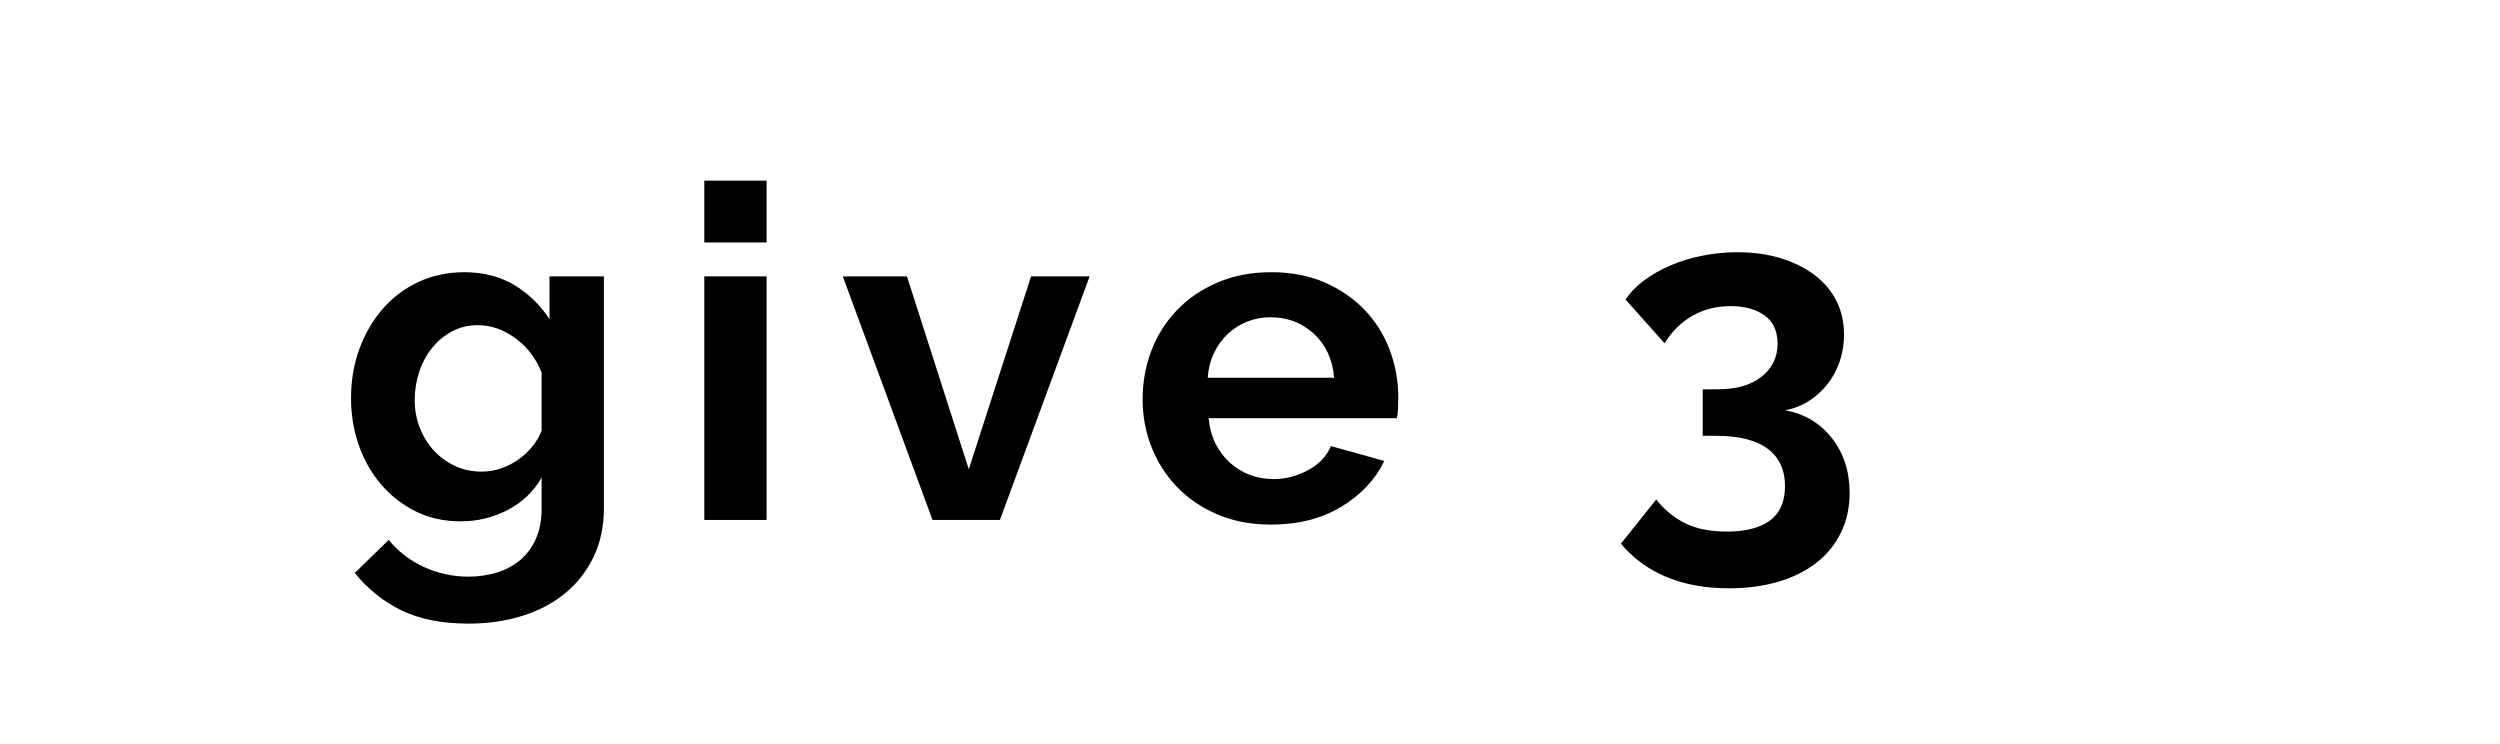
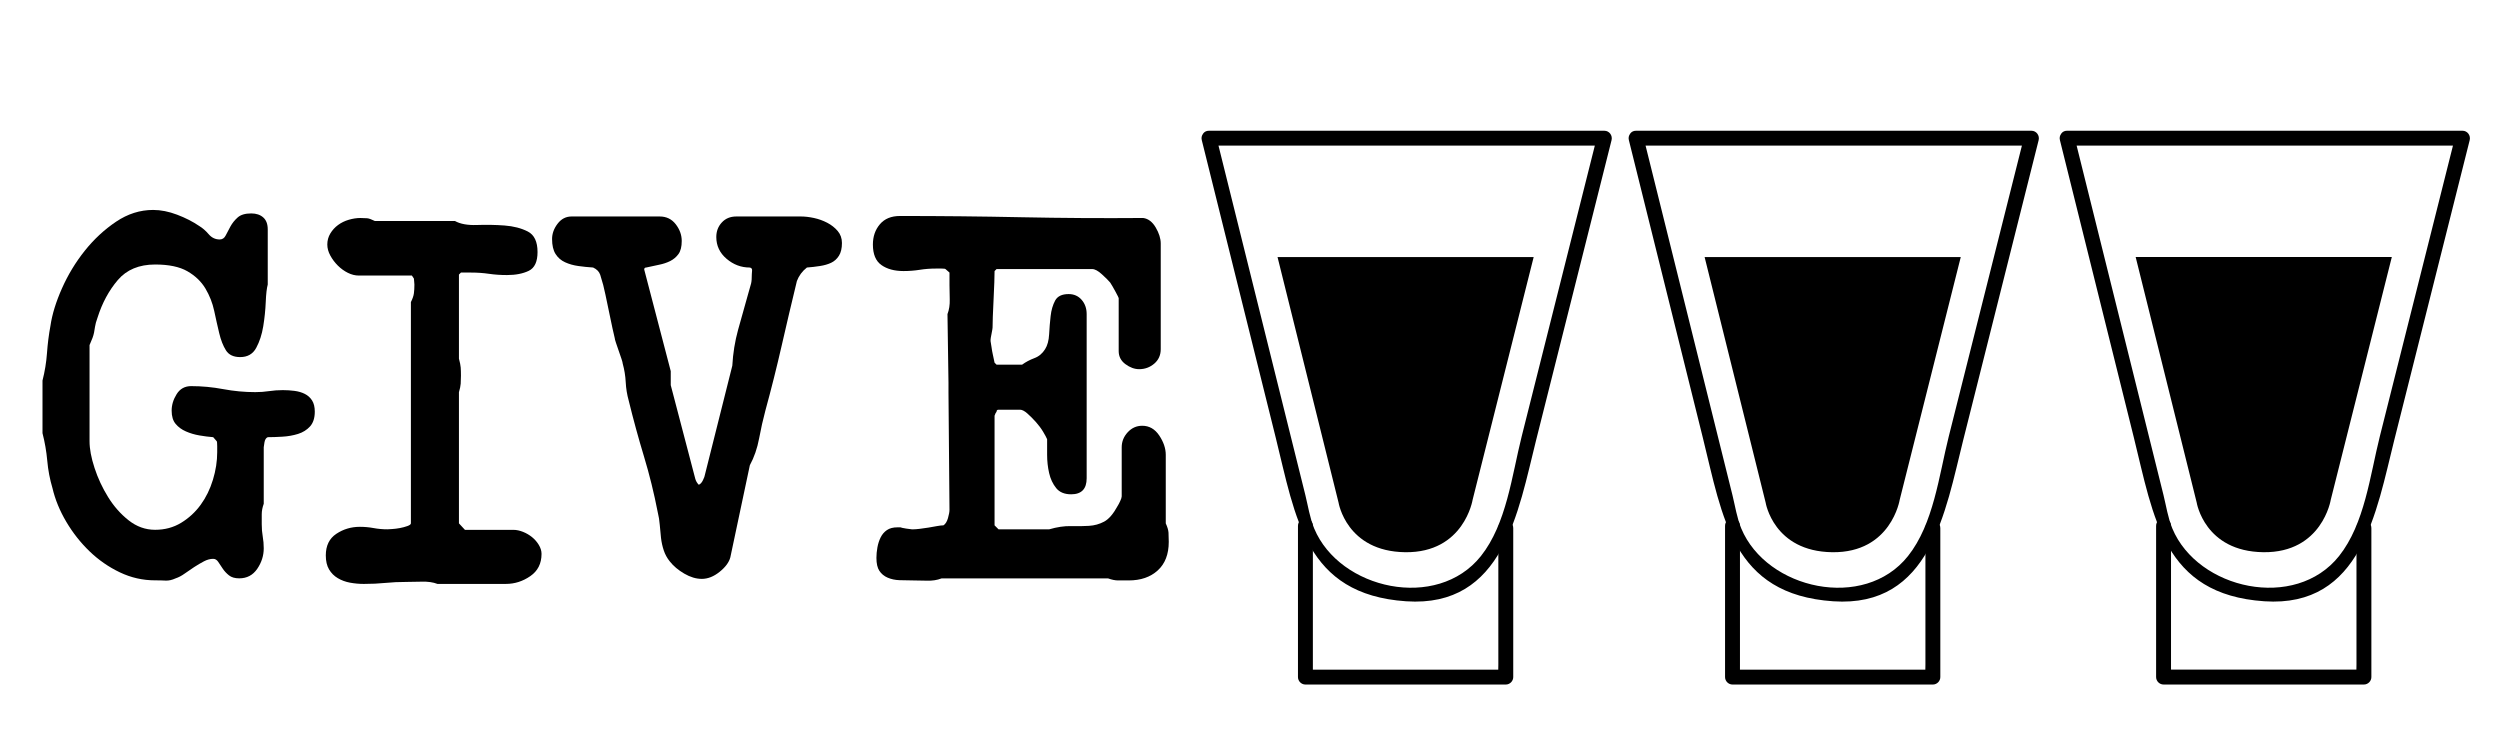
<svg xmlns="http://www.w3.org/2000/svg" version="1.1" x="0px" y="0px" width="209.759px" height="62.361px" viewBox="0 0 209.759 62.361" enable-background="new 0 0 209.759 62.361" xml:space="preserve">
  <g id="Layer_1">
</g>
-   <g id="Hat">
+   <g id="Blindman">
</g>
  <g id="Compliments">
</g>
  <g id="HAT">
</g>
  <g id="speech">
</g>
  <g id="TREX_ARMS">
</g>
  <g id="slim_shady">
</g>
  <g id="TIMEOUT">
</g>
  <g id="Truth_or_Dare">
</g>
  <g id="ARM_WRESTLE">
</g>
  <g id="musical_chairs">
</g>
  <g id="never_have_i_ever">
</g>
  <g id="Trivia">
</g>
  <g id="Drink_Pulling">
</g>
  <g id="Sharing_is_Caring">
</g>
  <g id="Not_It">
</g>
  <g id="Cocktail_of_Doom">
</g>
  <g id="Heads_up">
</g>
  <g id="Archenemy">
</g>
  <g id="battle_of_the_sexes">
</g>
  <g id="one_must_drink">
</g>
  <g id="rainbow_connection">
</g>
  <g id="social_drinking">
</g>
  <g id="Spin_the_bottle">
</g>
  <g id="accents">
</g>
  <g id="Slap">
</g>
-   <g id="give_3">
-     <g>
-       <path d="M38.657,43.743c-1.379,0-2.626-0.273-3.744-0.819s-2.086-1.293-2.905-2.242s-1.45-2.048-1.892-3.296    c-0.442-1.248-0.663-2.574-0.663-3.978c0-1.482,0.234-2.86,0.702-4.134c0.468-1.274,1.117-2.393,1.95-3.354    c0.831-0.962,1.833-1.716,3.003-2.262s2.457-0.819,3.86-0.819c1.586,0,2.978,0.357,4.174,1.072    c1.195,0.716,2.184,1.671,2.964,2.867V23.19h4.563v19.461c0,1.507-0.286,2.859-0.857,4.056c-0.572,1.195-1.359,2.21-2.359,3.042    c-1.002,0.832-2.198,1.469-3.589,1.911c-1.391,0.441-2.905,0.663-4.543,0.663c-2.236,0-4.114-0.371-5.636-1.111    c-1.521-0.741-2.827-1.788-3.919-3.14l2.847-2.77c0.78,0.962,1.761,1.716,2.944,2.263c1.183,0.546,2.438,0.818,3.764,0.818    c0.806,0,1.579-0.11,2.32-0.331c0.741-0.222,1.397-0.565,1.97-1.034c0.571-0.468,1.02-1.066,1.346-1.794    c0.324-0.728,0.487-1.586,0.487-2.573v-2.574c-0.677,1.17-1.625,2.073-2.847,2.71C41.374,43.425,40.062,43.743,38.657,43.743z     M40.412,39.57c0.571,0,1.118-0.091,1.638-0.273c0.521-0.182,1.001-0.429,1.443-0.741c0.441-0.312,0.832-0.676,1.17-1.092    c0.338-0.415,0.598-0.857,0.78-1.326v-4.875c-0.468-1.195-1.203-2.157-2.204-2.886c-1.001-0.728-2.047-1.092-3.139-1.092    c-0.807,0-1.535,0.176-2.185,0.526c-0.65,0.351-1.209,0.819-1.677,1.404s-0.826,1.254-1.072,2.008    c-0.248,0.755-0.371,1.535-0.371,2.341c0,0.832,0.143,1.612,0.43,2.34c0.285,0.728,0.682,1.364,1.189,1.911    c0.507,0.546,1.098,0.975,1.774,1.286C38.865,39.414,39.606,39.57,40.412,39.57z" />
-       <path d="M59.093,20.343v-5.187h5.227v5.187H59.093z M59.093,43.626V23.19h5.227v20.436H59.093z" />
-       <path d="M78.241,43.626L70.714,23.19h5.383l5.187,16.185L86.51,23.19h4.913l-7.526,20.436H78.241z" />
-       <path d="M106.634,44.016c-1.639,0-3.12-0.279-4.446-0.838s-2.457-1.319-3.394-2.282c-0.936-0.961-1.657-2.079-2.164-3.354    c-0.507-1.273-0.761-2.613-0.761-4.017c0-1.456,0.247-2.828,0.741-4.115c0.493-1.287,1.209-2.418,2.145-3.393    c0.937-0.976,2.073-1.748,3.413-2.32c1.339-0.572,2.84-0.858,4.504-0.858s3.152,0.286,4.466,0.858    c1.313,0.572,2.431,1.339,3.354,2.301c0.922,0.962,1.624,2.08,2.105,3.354c0.481,1.274,0.722,2.601,0.722,3.979    c0,0.338-0.007,0.663-0.02,0.975c-0.014,0.313-0.046,0.572-0.098,0.78h-15.795c0.078,0.807,0.273,1.521,0.585,2.145    c0.313,0.624,0.715,1.157,1.209,1.6s1.053,0.78,1.677,1.014c0.624,0.234,1.274,0.352,1.95,0.352c1.04,0,2.021-0.254,2.944-0.761    s1.554-1.176,1.892-2.009l4.485,1.248c-0.755,1.561-1.957,2.841-3.607,3.842C110.891,43.516,108.921,44.016,106.634,44.016z     M111.938,31.692c-0.131-1.534-0.696-2.763-1.696-3.686c-1.002-0.923-2.217-1.385-3.646-1.385c-0.702,0-1.359,0.124-1.97,0.37    c-0.611,0.248-1.15,0.592-1.619,1.034c-0.468,0.442-0.852,0.975-1.15,1.599s-0.475,1.313-0.526,2.067H111.938z" />
-       <path d="M149.768,34.422c1.611,0.286,2.918,1.06,3.919,2.32c1.001,1.262,1.502,2.802,1.502,4.622c0,1.222-0.241,2.326-0.722,3.314    c-0.481,0.988-1.157,1.826-2.028,2.516c-0.871,0.688-1.931,1.222-3.179,1.6c-1.248,0.376-2.651,0.565-4.212,0.565    c-1.976,0-3.725-0.319-5.245-0.956c-1.521-0.638-2.788-1.566-3.803-2.788l2.964-3.705c0.676,0.857,1.482,1.521,2.418,1.989    c0.937,0.468,2.106,0.701,3.511,0.701c1.585,0,2.794-0.312,3.627-0.936c0.831-0.624,1.248-1.586,1.248-2.886    c0-1.352-0.481-2.393-1.443-3.12s-2.418-1.092-4.368-1.092h-1.092v-3.9h1.209c1.611,0,2.859-0.357,3.744-1.072    c0.884-0.715,1.326-1.632,1.326-2.75c0-1.065-0.365-1.858-1.093-2.379c-0.728-0.52-1.677-0.78-2.847-0.78    c-1.196,0-2.269,0.273-3.218,0.819s-1.723,1.313-2.32,2.301l-3.275-3.666c0.39-0.598,0.909-1.137,1.56-1.618    c0.649-0.48,1.385-0.897,2.203-1.248c0.819-0.351,1.71-0.624,2.672-0.819c0.962-0.194,1.95-0.292,2.964-0.292    c1.326,0,2.535,0.169,3.627,0.507s2.034,0.807,2.828,1.404c0.792,0.598,1.403,1.319,1.833,2.164    c0.429,0.846,0.643,1.788,0.643,2.828c0,0.779-0.116,1.521-0.351,2.223s-0.572,1.339-1.014,1.911    c-0.442,0.572-0.969,1.053-1.58,1.442C151.164,34.032,150.495,34.292,149.768,34.422z" />
-     </g>
-   </g>
  <g id="rub">
</g>
  <g id="down_the_hatch">
</g>
  <g id="rubiks_cube">
</g>
  <g id="bar_tender">
</g>
  <g id="codenames">
</g>
  <g id="hand_switch">
</g>
  <g id="make_a_rule">
</g>
  <g id="no_guts_no_glory">
</g>
  <g id="pass">
</g>
  <g id="santa">
</g>
  <g id="snake_eyes">
</g>
  <g id="bodyguard">
</g>
  <g id="threeman">
</g>
  <g id="_x32__truths_and_a_lie">
</g>
  <g id="cray_cray_cat_lady">
</g>
  <g id="siblings">
</g>
-   <g id="take_2">
- </g>
-   <g id="take_3">
- </g>
  <g id="later">
</g>
  <g id="waterfall">
</g>
  <g id="cheers">
</g>
  <g id="rhyme">
</g>
  <g id="categories">
</g>
  <g id="tits">
</g>
  <g id="dicks">
</g>
  <g id="questions">
</g>
  <g id="double_hands">
</g>
+   <g id="take_2">
+ </g>
+   <g id="take_3">
+ </g>
+   <g id="give_3">
+     <g>
+       <path d="M3.564,31.938c0.195-0.756,0.321-1.526,0.378-2.311c0.056-0.783,0.153-1.554,0.294-2.31    c0.14-0.951,0.462-1.995,0.966-3.129s1.141-2.185,1.911-3.15s1.645-1.777,2.625-2.436s2.017-0.987,3.108-0.987    c0.644,0,1.315,0.133,2.016,0.399c0.7,0.266,1.316,0.581,1.849,0.944c0.279,0.168,0.546,0.399,0.798,0.693s0.56,0.441,0.924,0.441    c0.224,0,0.392-0.112,0.504-0.337c0.111-0.224,0.245-0.476,0.399-0.756c0.153-0.279,0.356-0.531,0.608-0.756    c0.252-0.224,0.63-0.336,1.134-0.336c0.42,0,0.757,0.112,1.009,0.336c0.252,0.225,0.378,0.561,0.378,1.008v4.62    c-0.084,0.309-0.141,0.798-0.168,1.471c-0.028,0.672-0.099,1.351-0.21,2.036c-0.112,0.687-0.309,1.289-0.589,1.807    c-0.279,0.519-0.728,0.776-1.344,0.776c-0.561,0-0.959-0.188-1.196-0.566c-0.238-0.378-0.428-0.861-0.567-1.449    c-0.141-0.588-0.28-1.211-0.42-1.869c-0.141-0.657-0.386-1.281-0.735-1.869c-0.351-0.588-0.854-1.07-1.512-1.448    c-0.658-0.379-1.562-0.567-2.709-0.567c-1.344,0-2.388,0.435-3.129,1.302c-0.742,0.868-1.31,1.918-1.701,3.15    c-0.112,0.309-0.183,0.561-0.21,0.756c-0.028,0.196-0.057,0.364-0.084,0.504c-0.028,0.141-0.07,0.287-0.126,0.441    c-0.057,0.154-0.141,0.356-0.252,0.608v8.064c0,0.645,0.14,1.393,0.42,2.247c0.279,0.854,0.657,1.666,1.134,2.436    c0.476,0.771,1.05,1.422,1.722,1.953c0.673,0.532,1.414,0.798,2.227,0.798c0.812,0,1.539-0.195,2.184-0.588    c0.645-0.392,1.19-0.896,1.639-1.512c0.447-0.616,0.79-1.316,1.028-2.101c0.238-0.783,0.357-1.554,0.357-2.31    c0-0.111,0-0.279,0-0.504c0-0.252-0.015-0.392-0.042-0.42l-0.294-0.336c-0.364-0.028-0.75-0.077-1.155-0.147    c-0.406-0.069-0.784-0.182-1.134-0.336c-0.351-0.153-0.638-0.363-0.861-0.63c-0.225-0.266-0.336-0.637-0.336-1.113    c0-0.476,0.14-0.938,0.42-1.386c0.279-0.447,0.686-0.672,1.218-0.672c0.896,0,1.792,0.084,2.688,0.252    c0.896,0.168,1.792,0.252,2.688,0.252c0.393,0,0.777-0.027,1.155-0.084c0.378-0.056,0.763-0.084,1.155-0.084    c0.336,0,0.665,0.021,0.987,0.063c0.321,0.042,0.608,0.126,0.86,0.253c0.252,0.126,0.455,0.308,0.609,0.546    c0.153,0.238,0.23,0.553,0.23,0.944c0,0.532-0.133,0.945-0.398,1.239c-0.267,0.294-0.603,0.504-1.008,0.63    c-0.406,0.126-0.84,0.203-1.303,0.231c-0.462,0.028-0.875,0.042-1.238,0.042c-0.141,0.057-0.231,0.196-0.273,0.42    c-0.042,0.225-0.063,0.364-0.063,0.42v4.746c-0.112,0.309-0.168,0.603-0.168,0.882c0,0.252,0,0.532,0,0.84    c0,0.364,0.027,0.708,0.084,1.029c0.056,0.322,0.084,0.65,0.084,0.986c0,0.616-0.183,1.19-0.546,1.723    c-0.364,0.532-0.869,0.798-1.513,0.798c-0.364,0-0.65-0.084-0.86-0.252s-0.386-0.357-0.525-0.567    c-0.141-0.21-0.267-0.398-0.378-0.566c-0.112-0.168-0.252-0.252-0.42-0.252c-0.252,0-0.512,0.07-0.777,0.21    c-0.267,0.141-0.539,0.301-0.818,0.482c-0.28,0.183-0.547,0.364-0.799,0.546c-0.252,0.183-0.504,0.315-0.756,0.399    c-0.309,0.141-0.588,0.203-0.84,0.189c-0.252-0.015-0.546-0.021-0.882-0.021c-1.036,0-2.023-0.224-2.961-0.672    c-0.938-0.447-1.785-1.036-2.541-1.764c-0.756-0.729-1.407-1.555-1.953-2.479s-0.932-1.861-1.155-2.813    c-0.225-0.757-0.371-1.526-0.44-2.311c-0.07-0.783-0.204-1.554-0.399-2.31V31.938z" />
+       <path d="M28.218,44.79c0.588-0.392,1.246-0.588,1.975-0.588c0.392,0,0.776,0.035,1.154,0.105s0.763,0.104,1.155,0.104    c0.027,0,0.153-0.007,0.378-0.021c0.224-0.014,0.447-0.042,0.672-0.084c0.224-0.042,0.434-0.098,0.63-0.168    s0.294-0.147,0.294-0.231V25.345c0.141-0.28,0.225-0.525,0.252-0.735c0.028-0.21,0.042-0.455,0.042-0.735    c0-0.056-0.007-0.146-0.021-0.272c-0.015-0.126-0.021-0.203-0.021-0.231l-0.168-0.252h-4.451c-0.309,0-0.616-0.076-0.925-0.23    c-0.308-0.154-0.588-0.357-0.84-0.609s-0.462-0.531-0.63-0.84c-0.168-0.308-0.252-0.616-0.252-0.924    c0-0.336,0.084-0.645,0.252-0.925c0.168-0.279,0.385-0.518,0.651-0.714c0.266-0.195,0.566-0.342,0.902-0.44    c0.337-0.098,0.658-0.147,0.967-0.147c0.224,0,0.412,0.008,0.566,0.021c0.153,0.014,0.371,0.091,0.651,0.23h6.72    c0.447,0.252,1.063,0.364,1.848,0.336c0.784-0.027,1.555-0.014,2.311,0.042c0.756,0.057,1.407,0.225,1.953,0.504    c0.546,0.28,0.818,0.854,0.818,1.723c0,0.813-0.245,1.337-0.734,1.575c-0.49,0.237-1.1,0.356-1.827,0.356    c-0.532,0-1.036-0.034-1.512-0.104c-0.477-0.07-0.98-0.105-1.513-0.105h-0.84l-0.168,0.168v7.056    c0.084,0.309,0.133,0.554,0.147,0.735c0.014,0.183,0.021,0.413,0.021,0.693c0,0.252-0.007,0.477-0.021,0.672    c-0.015,0.196-0.063,0.435-0.147,0.714v11.004l0.504,0.546h4.074c0.252,0,0.518,0.057,0.798,0.168    c0.28,0.112,0.532,0.26,0.756,0.441c0.225,0.183,0.413,0.398,0.567,0.65c0.153,0.252,0.231,0.505,0.231,0.757    c0,0.813-0.315,1.435-0.945,1.868c-0.63,0.435-1.31,0.651-2.037,0.651h-5.754c-0.364-0.141-0.806-0.203-1.323-0.188    c-0.519,0.014-0.931,0.021-1.239,0.021c-0.645,0-1.246,0.027-1.806,0.084c-0.561,0.056-1.162,0.084-1.806,0.084    c-0.393,0-0.777-0.035-1.155-0.104c-0.378-0.07-0.722-0.196-1.029-0.379c-0.309-0.182-0.553-0.426-0.734-0.734    c-0.183-0.308-0.273-0.7-0.273-1.176C27.336,45.784,27.63,45.183,28.218,44.79z" />
+       <path d="M49.765,22.446c-0.42-0.027-0.834-0.069-1.239-0.126c-0.406-0.056-0.777-0.161-1.113-0.315    c-0.336-0.153-0.603-0.384-0.798-0.692c-0.196-0.308-0.294-0.728-0.294-1.26c0-0.448,0.153-0.875,0.462-1.281    c0.308-0.405,0.7-0.609,1.176-0.609h7.393c0.56,0,1.008,0.218,1.344,0.651c0.336,0.435,0.504,0.902,0.504,1.407    c0,0.476-0.091,0.84-0.272,1.092c-0.183,0.252-0.414,0.448-0.693,0.588c-0.28,0.141-0.596,0.245-0.945,0.314    c-0.351,0.07-0.707,0.147-1.07,0.231c-0.112,0-0.168,0.057-0.168,0.168l2.226,8.526v1.176l2.058,7.854    c0.056,0.196,0.154,0.364,0.294,0.504c0.141-0.056,0.259-0.188,0.357-0.398c0.098-0.21,0.147-0.343,0.147-0.399l2.31-9.197    c0.056-1.036,0.217-2.037,0.483-3.004c0.266-0.966,0.538-1.938,0.818-2.919c0.14-0.476,0.231-0.798,0.273-0.966    s0.063-0.434,0.063-0.798c0-0.056,0.007-0.153,0.021-0.294c0.014-0.14-0.05-0.224-0.189-0.252c-0.729,0-1.379-0.245-1.953-0.735    c-0.574-0.489-0.86-1.099-0.86-1.826c0-0.477,0.153-0.883,0.462-1.219c0.308-0.336,0.714-0.504,1.218-0.504h5.418    c0.336,0,0.699,0.042,1.092,0.126c0.392,0.084,0.763,0.218,1.113,0.399c0.35,0.183,0.644,0.413,0.882,0.692    c0.237,0.28,0.357,0.616,0.357,1.009c0,0.448-0.084,0.805-0.252,1.07c-0.168,0.267-0.386,0.462-0.651,0.588    c-0.267,0.126-0.581,0.218-0.945,0.273c-0.364,0.057-0.729,0.099-1.092,0.126c-0.393,0.309-0.672,0.687-0.84,1.134    c-0.448,1.849-0.875,3.661-1.281,5.439s-0.86,3.591-1.365,5.438c-0.195,0.729-0.371,1.506-0.524,2.331    c-0.154,0.826-0.413,1.575-0.777,2.247l-1.638,7.729c-0.112,0.42-0.413,0.826-0.903,1.218c-0.49,0.393-0.986,0.588-1.491,0.588    c-0.476,0-0.966-0.147-1.47-0.441s-0.91-0.636-1.218-1.028c-0.225-0.28-0.393-0.588-0.504-0.924    c-0.112-0.337-0.189-0.687-0.231-1.051c-0.042-0.363-0.077-0.728-0.104-1.092c-0.028-0.363-0.084-0.714-0.168-1.05    c-0.309-1.596-0.693-3.156-1.155-4.683s-0.89-3.088-1.281-4.684c-0.141-0.504-0.225-1.021-0.252-1.554    c-0.028-0.531-0.112-1.05-0.252-1.554c0-0.057-0.035-0.189-0.104-0.399c-0.07-0.21-0.147-0.434-0.231-0.672    c-0.084-0.237-0.161-0.462-0.23-0.672c-0.07-0.21-0.105-0.343-0.105-0.399c-0.028-0.111-0.091-0.385-0.188-0.819    c-0.099-0.434-0.196-0.902-0.295-1.406c-0.098-0.504-0.195-0.973-0.294-1.407c-0.098-0.434-0.161-0.707-0.188-0.819    c-0.084-0.308-0.168-0.595-0.252-0.86C50.269,22.789,50.072,22.587,49.765,22.446z" />
+       <path d="M73.619,45.924c0.056-0.308,0.147-0.588,0.273-0.84s0.3-0.454,0.524-0.608c0.224-0.154,0.519-0.231,0.882-0.231h0.253    c0.056,0.028,0.216,0.063,0.482,0.105c0.266,0.042,0.427,0.063,0.483,0.063h0.084c0.14,0,0.328-0.014,0.566-0.042    c0.238-0.027,0.483-0.063,0.735-0.104s0.489-0.084,0.714-0.126c0.224-0.042,0.405-0.063,0.546-0.063    c0.168-0.111,0.294-0.314,0.378-0.608c0.084-0.295,0.126-0.525,0.126-0.693l-0.084-9.87v-0.798l-0.084-5.754    c0.14-0.364,0.203-0.777,0.189-1.239c-0.015-0.462-0.021-0.861-0.021-1.197v-1.05l-0.336-0.294    c-0.028-0.027-0.141-0.042-0.336-0.042c-0.196,0-0.351,0-0.462,0c-0.477,0-0.931,0.035-1.365,0.105    c-0.435,0.069-0.889,0.104-1.364,0.104c-0.757,0-1.373-0.168-1.849-0.504c-0.477-0.336-0.714-0.909-0.714-1.722    c0-0.672,0.195-1.239,0.588-1.701c0.392-0.462,0.952-0.693,1.681-0.693c3.415,0,6.817,0.035,10.205,0.105s6.79,0.091,10.206,0.063    c0.42,0.057,0.771,0.322,1.051,0.798c0.279,0.477,0.42,0.925,0.42,1.345v8.861c0,0.504-0.183,0.91-0.546,1.219    c-0.364,0.308-0.784,0.462-1.261,0.462c-0.393,0-0.776-0.141-1.154-0.42c-0.378-0.28-0.567-0.645-0.567-1.093v-4.452    c0-0.027-0.091-0.21-0.273-0.546c-0.182-0.336-0.329-0.588-0.44-0.756c-0.141-0.168-0.371-0.398-0.693-0.692    s-0.595-0.441-0.818-0.441h-8.022l-0.168,0.168c0,0.168-0.007,0.483-0.021,0.945c-0.015,0.462-0.036,0.944-0.063,1.449    c-0.028,0.504-0.049,0.979-0.063,1.428c-0.014,0.448-0.021,0.756-0.021,0.924c0,0.057-0.028,0.225-0.084,0.504    c-0.057,0.28-0.084,0.448-0.084,0.504v0.084v0.042c0.027,0.141,0.056,0.315,0.084,0.525c0.027,0.21,0.063,0.406,0.104,0.588    c0.043,0.183,0.091,0.413,0.147,0.693l0.168,0.168h2.142c0.309-0.225,0.651-0.406,1.029-0.547c0.378-0.14,0.679-0.392,0.903-0.756    c0.195-0.308,0.308-0.721,0.336-1.238c0.027-0.519,0.069-1.029,0.126-1.533c0.056-0.504,0.182-0.938,0.378-1.302    c0.195-0.364,0.573-0.547,1.134-0.547c0.448,0,0.812,0.162,1.092,0.483c0.28,0.322,0.42,0.722,0.42,1.197v13.775    c0,0.896-0.434,1.345-1.302,1.345c-0.561,0-0.98-0.175-1.26-0.525c-0.28-0.35-0.477-0.77-0.588-1.26    c-0.112-0.49-0.168-1.001-0.168-1.533c0-0.531,0-0.966,0-1.302c-0.057-0.14-0.168-0.35-0.336-0.63s-0.372-0.553-0.609-0.819    c-0.238-0.266-0.477-0.504-0.714-0.714c-0.238-0.21-0.441-0.315-0.609-0.315h-1.806c-0.112,0-0.168,0.057-0.168,0.168    c-0.057,0.057-0.112,0.168-0.168,0.336v9.198l0.336,0.336h4.242c0.672-0.195,1.281-0.286,1.827-0.272s1.05,0.007,1.512-0.021    c0.462-0.027,0.889-0.146,1.281-0.356c0.392-0.21,0.77-0.651,1.134-1.323c0.056-0.084,0.126-0.217,0.21-0.399    c0.084-0.182,0.126-0.314,0.126-0.398v-4.116c0-0.476,0.168-0.896,0.504-1.26s0.742-0.546,1.218-0.546    c0.588,0,1.064,0.272,1.429,0.818c0.363,0.546,0.546,1.086,0.546,1.617v5.754c0.14,0.309,0.217,0.567,0.23,0.777    s0.021,0.469,0.021,0.776c0,1.036-0.309,1.835-0.924,2.395c-0.616,0.561-1.429,0.84-2.437,0.84c-0.309,0-0.603,0-0.882,0    c-0.252,0-0.532-0.056-0.84-0.168H78.995c-0.364,0.141-0.771,0.203-1.218,0.189c-0.448-0.015-0.84-0.021-1.176-0.021    c-0.393,0-0.771-0.007-1.134-0.021c-0.364-0.014-0.693-0.084-0.987-0.21s-0.525-0.314-0.693-0.566s-0.252-0.615-0.252-1.092    C73.535,46.526,73.563,46.232,73.619,45.924z" />
+     </g>
+     <g>
+       <g>
+         <g>
+           <g>
+             <path d="M137.27,12.219c10.3,0,20.601,0,30.9,0c0.645,0,1.288,0,1.933,0c0.743,0-0.16-1.185-0.344-0.452       c-0.494,1.964-0.988,3.928-1.482,5.893c-1.59,6.322-3.18,12.646-4.771,18.968c-0.817,3.254-1.269,7.324-3.417,10.027       c-3.675,4.624-11.852,2.811-13.99-2.314c-0.362-0.869-0.518-1.901-0.743-2.81c-2.495-10.034-4.989-20.068-7.483-30.103       c-0.194-0.782-1.399-0.45-1.205,0.332c2.065,8.31,4.131,16.62,6.197,24.93c1.673,6.729,2.463,13.183,10.947,13.76       c8.174,0.557,9.41-7.564,10.9-13.49c2.112-8.399,4.225-16.799,6.337-25.199c0.099-0.393-0.189-0.791-0.603-0.791       c-11.059,0-22.118,0-33.177,0C136.464,10.969,136.464,12.219,137.27,12.219z" />
+           </g>
+         </g>
+         <g>
+           <g>
+             <path d="M144.738,44.125c0,4.229,0,8.456,0,12.685c0,0.341,0.284,0.625,0.625,0.625c5.604,0,11.208,0,16.812,0       c0.341,0,0.625-0.284,0.625-0.625c0-4.166,0-8.333,0-12.499c0-0.806-1.25-0.806-1.25,0c0,3.815,0,7.631,0,11.445       c0,1.439-0.192,0.429,0.591,0.429c-0.489,0-0.979,0-1.467,0c-2.302,0-4.604,0-6.904,0c-2.162,0-4.323,0-6.484,0       c-0.596,0-1.191,0-1.787,0c0.542,0,0.49,1.046,0.49-0.376c0-3.895,0-7.789,0-11.684       C145.988,43.319,144.738,43.319,144.738,44.125L144.738,44.125z" />
+           </g>
+         </g>
+       </g>
+       <g>
+         <g>
+           <path d="M143.023,21.567h21.492l-5.121,20.36c0,0-0.714,4.466-5.655,4.406c-4.941-0.061-5.596-4.167-5.596-4.167L143.023,21.567      z" />
+         </g>
+       </g>
+     </g>
+     <g>
+       <g>
+         <g>
+           <g>
+             <path d="M101.436,12.219c10.3,0,20.601,0,30.9,0c0.645,0,1.288,0,1.933,0c0.743,0-0.16-1.185-0.344-0.452       c-0.494,1.964-0.988,3.928-1.482,5.893c-1.59,6.322-3.18,12.646-4.771,18.968c-0.817,3.254-1.269,7.324-3.417,10.027       c-3.675,4.624-11.852,2.811-13.99-2.314c-0.362-0.869-0.518-1.901-0.743-2.81c-2.495-10.034-4.989-20.068-7.483-30.103       c-0.194-0.782-1.399-0.45-1.205,0.332c2.065,8.31,4.131,16.62,6.197,24.93c1.673,6.729,2.463,13.183,10.947,13.76       c8.174,0.557,9.41-7.564,10.9-13.49c2.112-8.399,4.225-16.799,6.337-25.199c0.099-0.393-0.189-0.791-0.603-0.791       c-11.059,0-22.118,0-33.177,0C100.63,10.969,100.63,12.219,101.436,12.219z" />
+           </g>
+         </g>
+         <g>
+           <g>
+             <path d="M108.904,44.125c0,4.229,0,8.456,0,12.685c0,0.341,0.284,0.625,0.625,0.625c5.604,0,11.208,0,16.812,0       c0.341,0,0.625-0.284,0.625-0.625c0-4.166,0-8.333,0-12.499c0-0.806-1.25-0.806-1.25,0c0,3.815,0,7.631,0,11.445       c0,1.439-0.192,0.429,0.591,0.429c-0.489,0-0.979,0-1.467,0c-2.302,0-4.604,0-6.904,0c-2.162,0-4.323,0-6.484,0       c-0.596,0-1.191,0-1.787,0c0.542,0,0.49,1.046,0.49-0.376c0-3.895,0-7.789,0-11.684       C110.154,43.319,108.904,43.319,108.904,44.125L108.904,44.125z" />
+           </g>
+         </g>
+       </g>
+       <g>
+         <g>
+           <path d="M107.189,21.567h21.492l-5.121,20.36c0,0-0.714,4.466-5.655,4.406c-4.941-0.061-5.596-4.167-5.596-4.167L107.189,21.567      z" />
+         </g>
+       </g>
+     </g>
+     <g>
+       <g>
+         <g>
+           <g>
+             <path d="M173.437,12.218c10.3,0,20.601,0,30.9,0c0.645,0,1.288,0,1.933,0c0.743,0-0.16-1.185-0.344-0.452       c-0.494,1.964-0.988,3.928-1.482,5.893c-1.59,6.322-3.18,12.646-4.771,18.968c-0.817,3.254-1.269,7.324-3.417,10.027       c-3.675,4.624-11.852,2.811-13.99-2.314c-0.362-0.869-0.518-1.901-0.743-2.81c-2.495-10.034-4.989-20.068-7.483-30.103       c-0.194-0.782-1.399-0.45-1.205,0.332c2.065,8.31,4.131,16.62,6.197,24.93c1.673,6.729,2.463,13.183,10.947,13.76       c8.174,0.557,9.41-7.564,10.9-13.49c2.112-8.399,4.225-16.799,6.337-25.199c0.099-0.393-0.189-0.791-0.603-0.791       c-11.059,0-22.118,0-33.177,0C172.631,10.968,172.631,12.218,173.437,12.218z" />
+           </g>
+         </g>
+         <g>
+           <g>
+             <path d="M180.905,44.124c0,4.229,0,8.456,0,12.685c0,0.341,0.284,0.625,0.625,0.625c5.604,0,11.208,0,16.812,0       c0.341,0,0.625-0.284,0.625-0.625c0-4.166,0-8.333,0-12.499c0-0.806-1.25-0.806-1.25,0c0,3.815,0,7.631,0,11.445       c0,1.439-0.192,0.429,0.591,0.429c-0.489,0-0.979,0-1.467,0c-2.302,0-4.604,0-6.904,0c-2.162,0-4.323,0-6.484,0       c-0.596,0-1.191,0-1.787,0c0.542,0,0.49,1.046,0.49-0.376c0-3.895,0-7.789,0-11.684       C182.155,43.318,180.905,43.318,180.905,44.124L180.905,44.124z" />
+           </g>
+         </g>
+       </g>
+       <g>
+         <g>
+           <path d="M179.19,21.566h21.492l-5.121,20.36c0,0-0.714,4.466-5.655,4.406c-4.941-0.061-5.596-4.167-5.596-4.167L179.19,21.566z" />
+         </g>
+       </g>
+     </g>
+   </g>
  <g id="give_2">
</g>
  <g id="rewind">
</g>
  <g id="Cryptkeeper">
</g>
  <g id="Take_2_and_Redo">
</g>
  <g id="Embryo">
</g>
  <g id="I_am_Groot">
</g>
  <g id="Mini_Me">
</g>
  <g id="Ditto_1_">
</g>
</svg>
